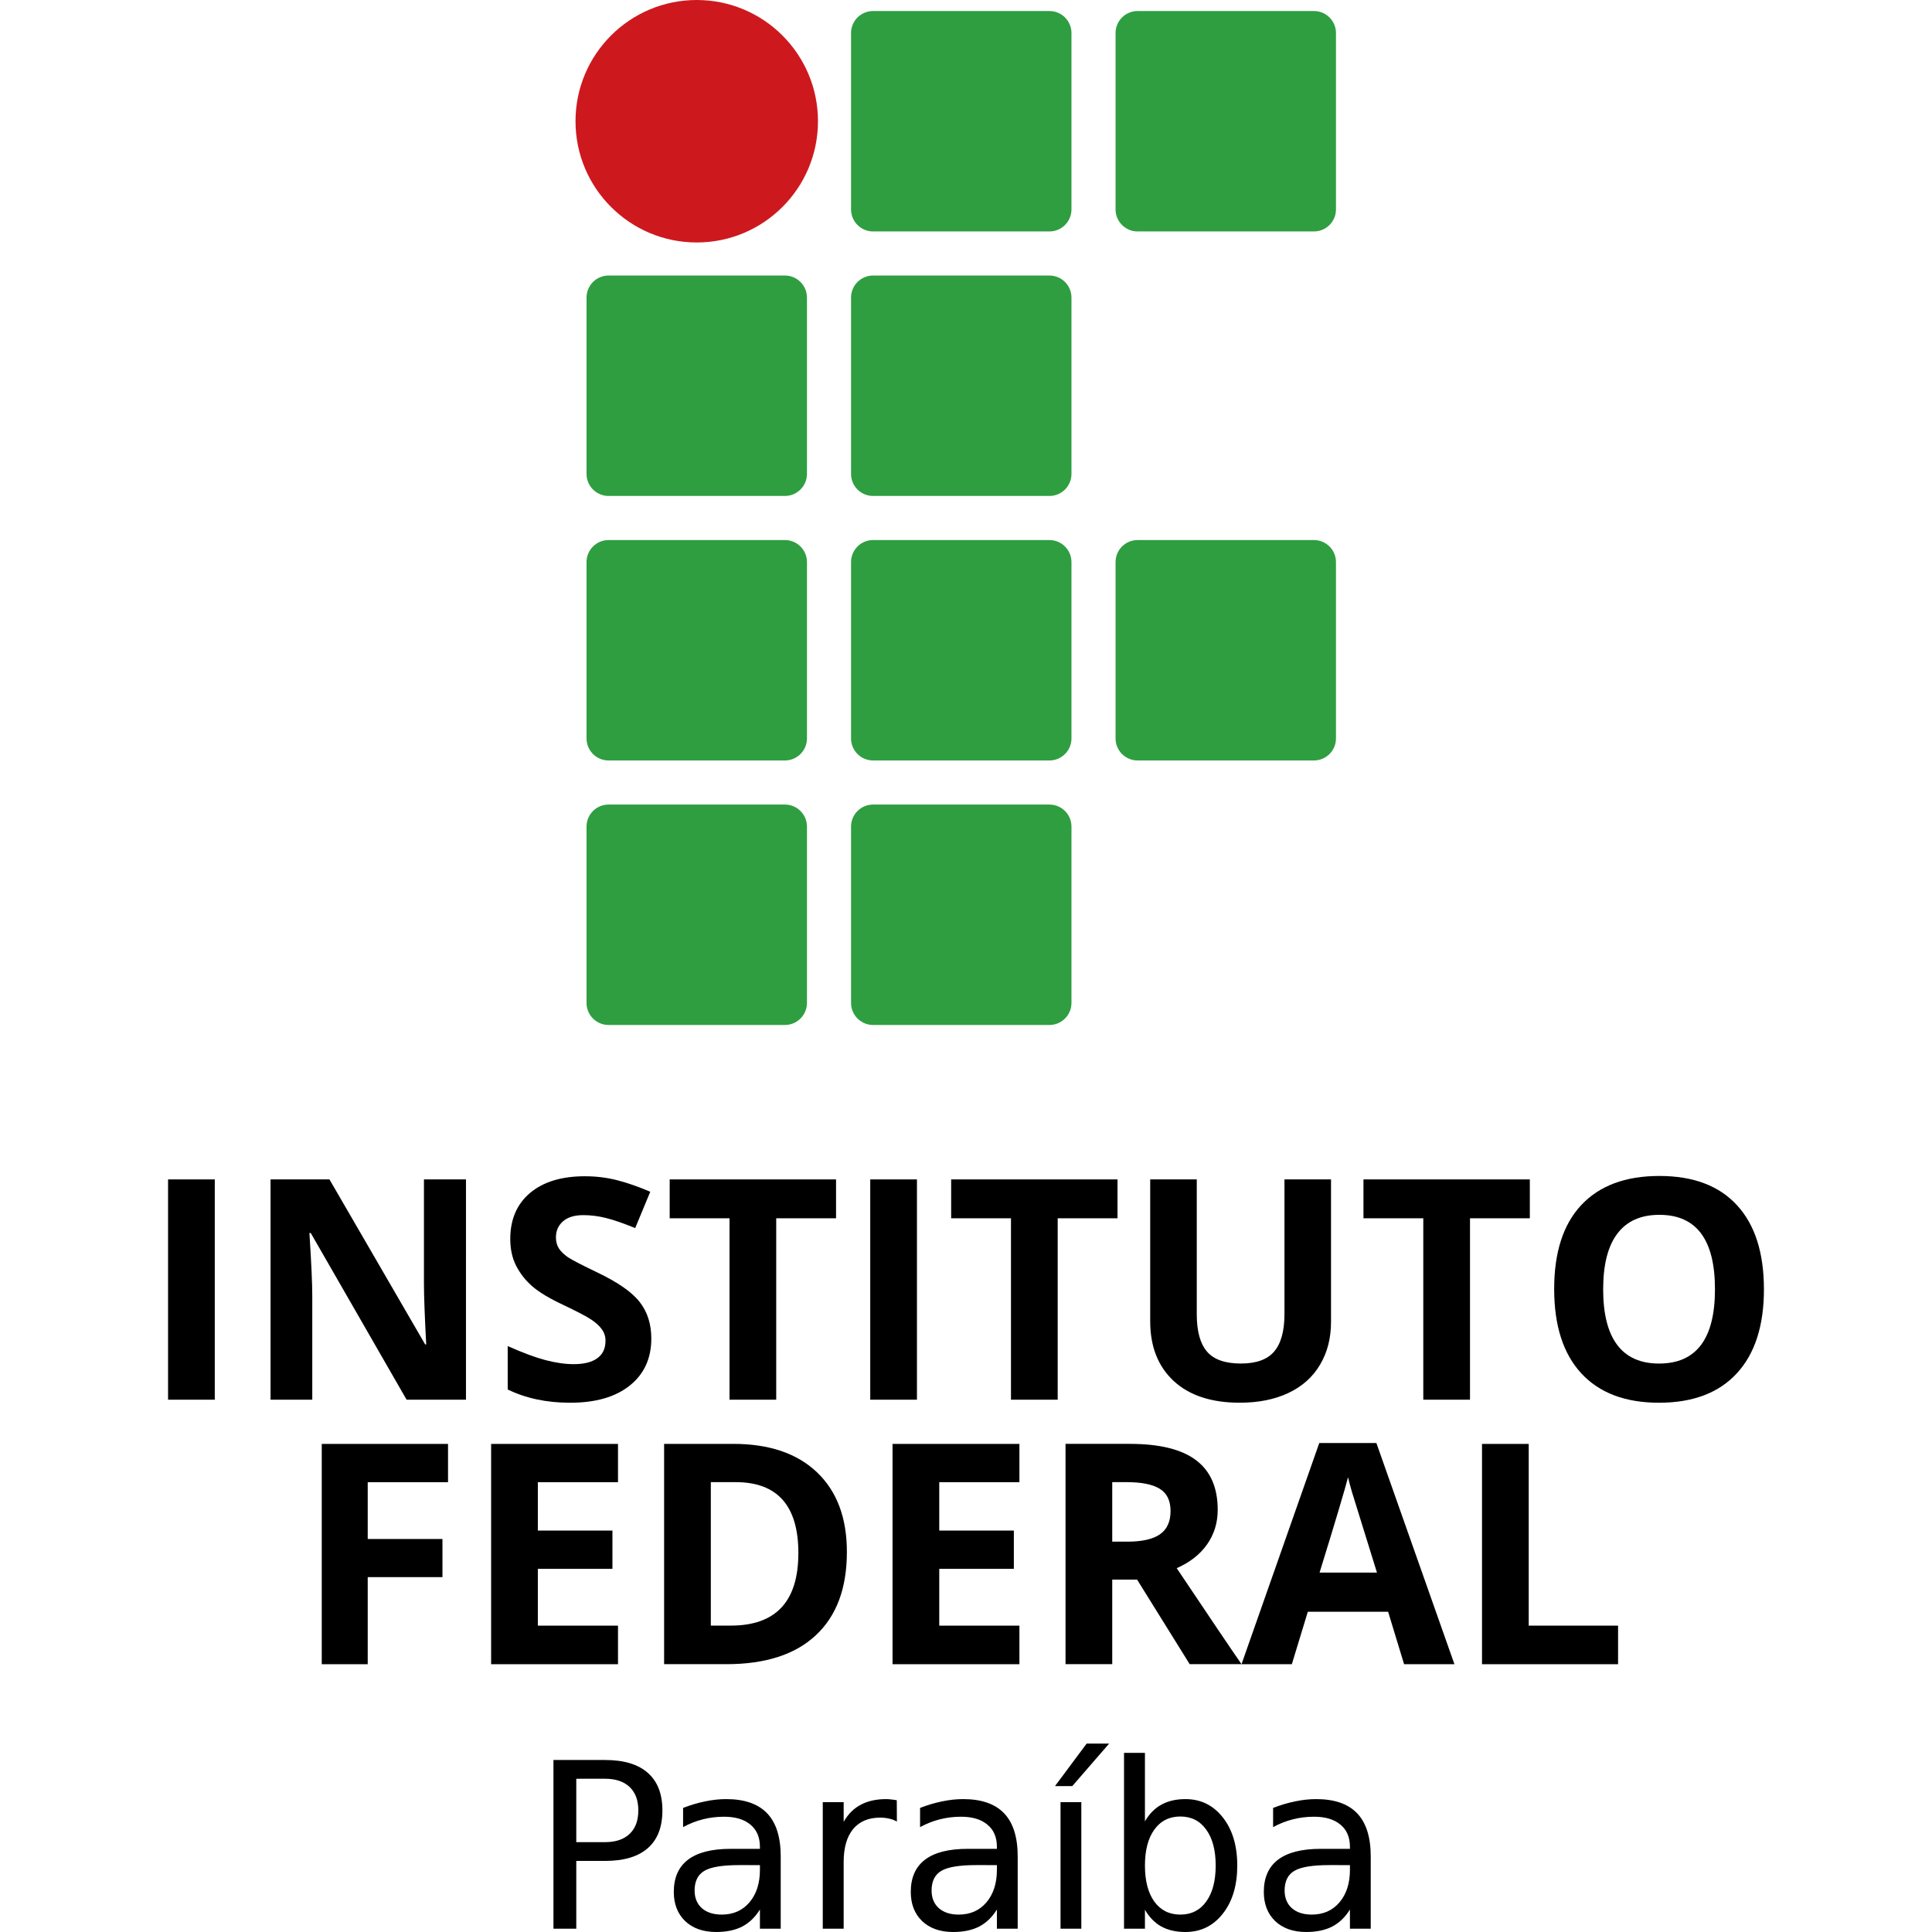
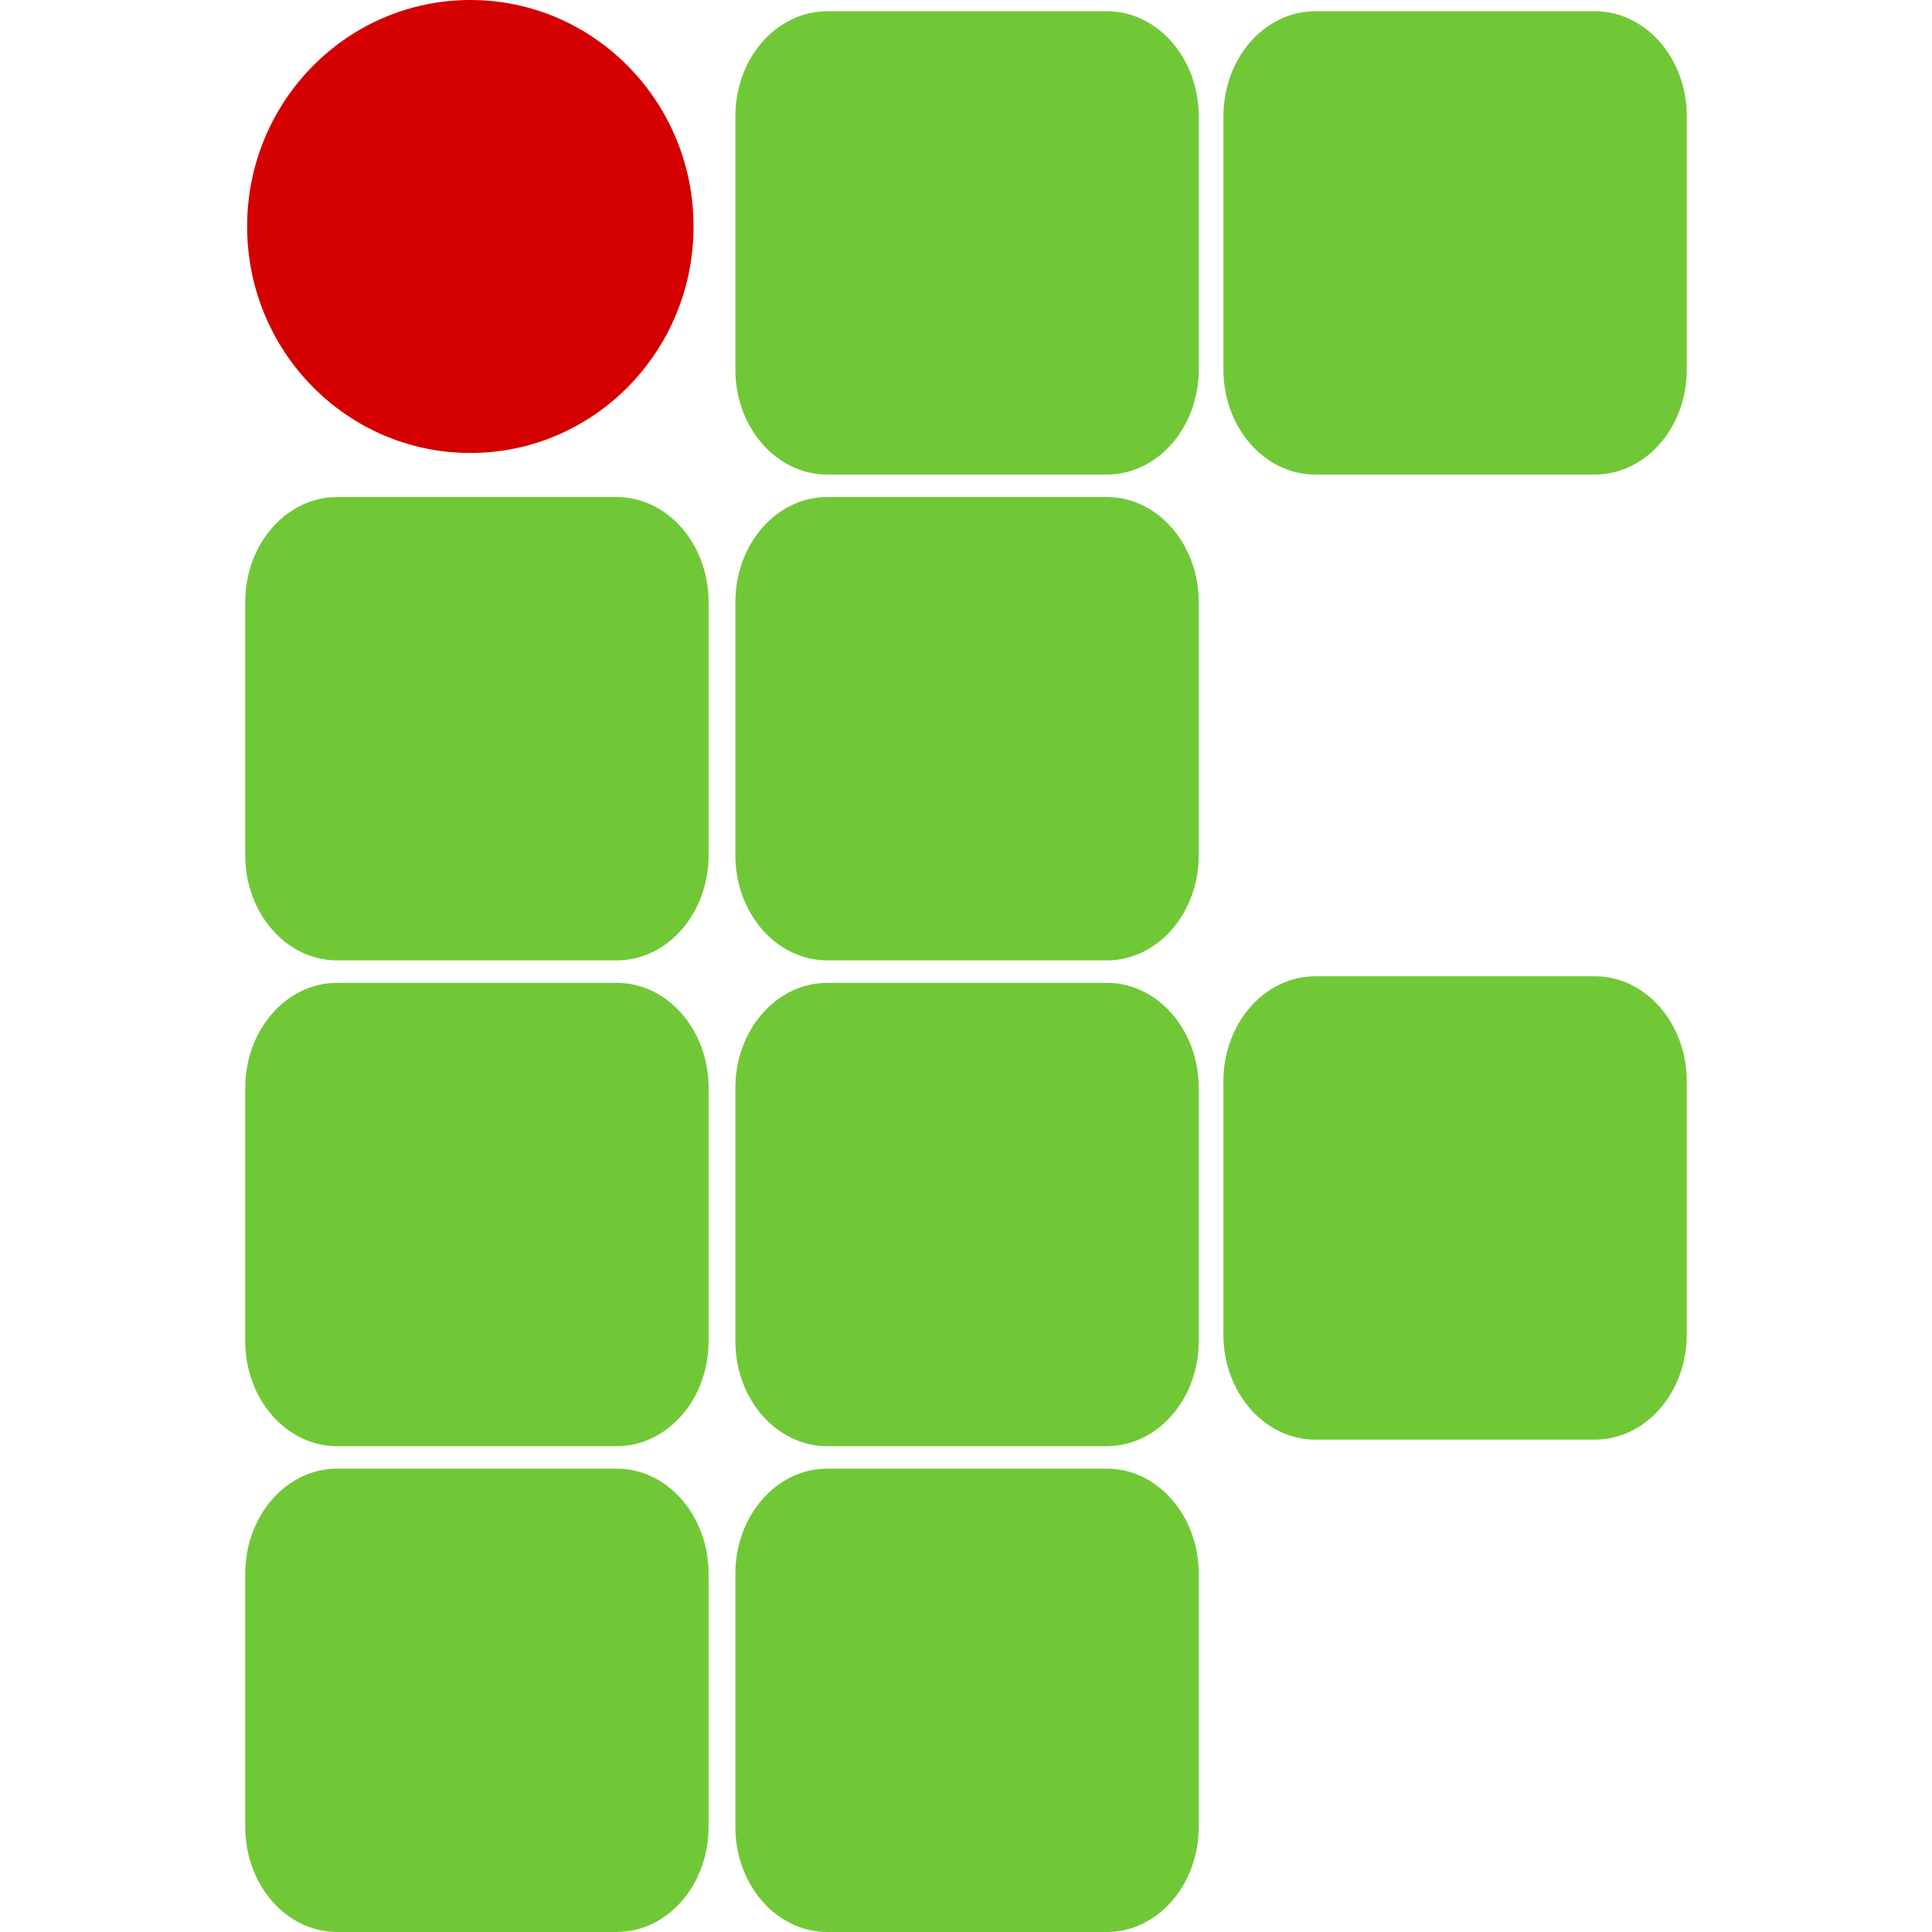
- <svg xmlns="http://www.w3.org/2000/svg" version="1.1" viewBox="0 0 512 512" id="svg24" width="512" height="512">
-   <defs id="defs24" />
-   <g id="g25" transform="matrix(2.920751,0,0,2.920751,-54.85702,-8.762255)">
-     <g fill="#2f9e41" transform="translate(24)" id="g9">
-       <rect x="72" y="4" width="20" height="20" rx="2" ry="2" id="rect1" />
-       <rect x="96" y="4" width="20" height="20" rx="2" ry="2" id="rect2" />
-       <rect x="48" y="28" width="20" height="20" rx="2" ry="2" id="rect3" />
-       <rect x="72" y="28" width="20" height="20" rx="2" ry="2" id="rect4" />
-       <rect x="48" y="52" width="20" height="20" rx="2" ry="2" id="rect5" />
-       <rect x="72" y="52" width="20" height="20" rx="2" ry="2" id="rect6" />
-       <rect x="96" y="52" width="20" height="20" rx="2" ry="2" id="rect7" />
-       <rect x="48" y="76" width="20" height="20" rx="2" ry="2" id="rect8" />
-       <rect x="72" y="76" width="20" height="20" rx="2" ry="2" id="rect9" />
+ <svg xmlns="http://www.w3.org/2000/svg" width="512" height="512" id="svg2" version="1.1">
+   <defs id="defs4">
+     </defs>
+   <g id="layer1" transform="translate(0,-535.3341)">
+     <g id="g1" transform="matrix(0.9902751,0,0,0.9902751,64.98936,5.206075)">
+       <rect style="fill:#71c837;fill-rule:evenodd;stroke:none" id="rect2816-4-4-5-1-7" width="124" height="124" x="131.166" y="538.338" ry="28.11" rx="24.596" />
+       <rect style="fill:#71c837;fill-rule:evenodd" id="rect2816-4-4-5-1-7-4" width="124" height="124" x="131.166" y="668.346" ry="28.11" rx="24.596" />
+       <rect style="fill:#71c837;fill-rule:evenodd" id="rect2816-4-4-5-1-7-3" width="124" height="124" x="131.166" y="798.354" ry="28.11" rx="24.596" />
+       <rect style="fill:#71c837;fill-rule:evenodd" id="rect2816-4-4-5-1-7-1" width="124" height="124" x="131.166" y="928.362" ry="28.11" rx="24.596" />
+       <rect style="fill:#71c837;fill-rule:evenodd;stroke:none" id="rect2816-4-4-5-1-7-8" width="124" height="124" x="261.773" y="538.338" ry="28.11" rx="24.596" />
+       <rect style="fill:#71c837;fill-rule:evenodd" id="rect2816-4-4-5-1-7-4-9" width="124" height="124" x="0" y="668.346" ry="28.11" rx="24.596" />
+       <rect style="fill:#71c837;fill-rule:evenodd" id="rect2816-4-4-5-1-7-3-2" width="124" height="124" x="0" y="798.354" ry="28.11" rx="24.596" />
+       <rect style="fill:#71c837;fill-rule:evenodd" id="rect2816-4-4-5-1-7-1-7" width="124" height="124" x="0" y="928.362" ry="28.11" rx="24.596" />
+       <rect style="fill:#71c837;fill-rule:evenodd" id="rect2816-4-4-5-1-7-8-2" width="124" height="124" x="261.773" y="796.597" ry="28.11" rx="24.596" />
+       <ellipse style="fill:#d40000" id="path3184" transform="translate(-90.84726,349.1064)" cx="151.09" cy="246.84" rx="59.733" ry="60.612" />
    </g>
-     <circle cx="82" cy="14" r="11" fill="#cd191e" id="circle9" />
-     <g transform="translate(24)" id="g17">
-       <path d="m 10.031,130 v -19.988 h 4.238 V 130 Z" id="path9" />
-       <path d="M 37.061,130 H 31.674 L 22.979,114.879 h -0.123 q 0.26,4.006 0.26,5.715 V 130 h -3.787 v -19.988 h 5.346 l 8.682,14.971 h 0.096 q -0.205,-3.897 -0.205,-5.51 v -9.461 h 3.814 z" id="path10" />
-       <path d="m 53.877,124.45 q 0,2.707 -1.955,4.266 -1.941,1.559 -5.414,1.559 -3.199,0 -5.66,-1.203 v -3.938 q 2.023,0.902 3.418,1.272 1.408,0.369 2.57,0.369 1.395,0 2.133,-0.533 0.752,-0.533 0.752,-1.586 0,-0.588 -0.328,-1.039 -0.328,-0.465 -0.971,-0.889 -0.629,-0.424 -2.584,-1.353 -1.832,-0.861 -2.748,-1.654 -0.916,-0.793 -1.463,-1.846 -0.547,-1.053 -0.547,-2.461 0,-2.652 1.791,-4.17 1.805,-1.518 4.977,-1.518 1.559,0 2.967,0.369 1.422,0.369 2.967,1.039 l -1.367,3.295 q -1.6,-0.656 -2.652,-0.916 -1.039,-0.26 -2.051,-0.26 -1.203,0 -1.846,0.561 -0.643,0.561 -0.643,1.463 0,0.561 0.26,0.984 0.26,0.41 0.82,0.807 0.574,0.383 2.693,1.395 2.803,1.34 3.842,2.693 1.039,1.34 1.039,3.295 z" id="path11" />
-       <path d="M 65.211,130 H 60.973 V 113.539 H 55.545 v -3.527 h 15.094 v 3.527 h -5.428 z" id="path12" />
-       <path d="m 73.742,130 v -19.988 h 4.238 V 130 Z" id="path13" />
-       <path d="M 90.75,130 H 86.512 V 113.539 H 81.084 v -3.527 h 15.094 v 3.527 h -5.428 z" id="path14" />
-       <path d="m 115.55,110.01 v 12.934 q 0,2.215 -0.998,3.883 -0.984,1.668 -2.857,2.557 -1.873,0.889 -4.43,0.889 -3.856,0 -5.988,-1.969 -2.133,-1.982 -2.133,-5.414 v -12.879 h 4.225 v 12.236 q 0,2.311 0.93,3.391 0.93,1.08 3.076,1.08 2.078,0 3.008,-1.08 0.943,-1.094 0.943,-3.418 v -12.209 z" id="path15" />
-       <path d="m 128.16,130 h -4.238 v -16.461 h -5.428 v -3.527 h 15.094 v 3.527 h -5.428 z" id="path16" />
-       <path d="m 154.83,119.98 q 0,4.963 -2.461,7.629 -2.461,2.666 -7.055,2.666 -4.594,0 -7.055,-2.666 -2.461,-2.666 -2.461,-7.656 0,-4.99 2.461,-7.615 2.475,-2.639 7.082,-2.639 4.607,0 7.041,2.652 2.447,2.652 2.447,7.629 z m -14.588,0 q 0,3.35 1.272,5.045 1.272,1.695 3.801,1.695 5.072,0 5.072,-6.74 0,-6.754 -5.045,-6.754 -2.529,0 -3.814,1.709 -1.285,1.695 -1.285,5.045 z" id="path17" />
-     </g>
-     <g transform="translate(24)" id="g24">
-       <path d="m 28.146,154 h -4.17 v -19.988 h 11.457 v 3.473 H 28.146 v 5.154 h 6.781 v 3.459 H 28.146 Z" id="path18" />
-       <path d="M 50.855,154 H 39.343 v -19.988 h 11.512 v 3.473 h -7.273 v 4.389 h 6.768 v 3.473 h -6.768 v 5.154 h 7.273 z" id="path19" />
-       <path d="m 71.623,143.81 q 0,4.936 -2.816,7.561 -2.803,2.625 -8.107,2.625 H 55.039 v -19.988 h 6.275 q 4.894,0 7.602,2.584 2.707,2.584 2.707,7.219 z m -4.402,0.109 q 0,-6.439 -5.688,-6.439 h -2.256 v 13.016 h 1.818 q 6.125,0 6.125,-6.576 z" id="path20" />
-       <path d="M 87.277,154 H 75.765 v -19.988 h 11.512 v 3.473 h -7.273 v 4.389 h 6.768 v 3.473 h -6.768 v 5.154 h 7.273 z" id="path21" />
-       <path d="m 95.699,142.88 h 1.367 q 2.01,0 2.967,-0.67 0.957,-0.67 0.957,-2.106 0,-1.422 -0.984,-2.023 -0.971,-0.602 -3.022,-0.602 h -1.285 z m 0,3.445 v 7.67 h -4.238 v -19.988 h 5.824 q 4.074,0 6.029,1.49 1.955,1.477 1.955,4.498 0,1.764 -0.971,3.144 -0.971,1.367 -2.748,2.147 4.512,6.74 5.879,8.709 h -4.703 l -4.771,-7.67 z" id="path22" />
-       <path d="m 122.18,154 -1.449,-4.758 h -7.287 L 111.995,154 h -4.566 l 7.055,-20.07 h 5.182 l 7.082,20.07 z m -2.461,-8.312 q -2.01,-6.467 -2.269,-7.314 -0.246,-0.848 -0.355,-1.34 -0.451,1.75 -2.584,8.654 z" id="path23" />
-       <path d="m 129.25,154 v -19.988 h 4.238 V 150.5 h 8.107 v 3.5 z" id="path24" />
-     </g>
-     <path d="m 71.07,164.393 v 5.752 h 2.604 q 1.446,0 2.235,-0.749 0.79,-0.749 0.79,-2.133 0,-1.374 -0.79,-2.123 -0.79,-0.749 -2.235,-0.749 z m -2.071,-1.702 h 4.676 q 2.574,0 3.886,1.169 1.323,1.159 1.323,3.404 0,2.266 -1.323,3.425 -1.312,1.159 -3.886,1.159 H 71.07 V 178 h -2.071 z m 16.857,9.536 q -2.287,0 -3.168,0.523 -0.882,0.523 -0.882,1.784 0,1.005 0.656,1.6 0.667,0.584 1.805,0.584 1.569,0 2.512,-1.107 0.954,-1.118 0.954,-2.963 v -0.42 z m 3.763,-0.779 V 178 h -1.887 v -1.743 q -0.646,1.046 -1.61,1.548 -0.964,0.492 -2.358,0.492 -1.764,0 -2.81,-0.984 -1.036,-0.995 -1.036,-2.656 0,-1.938 1.292,-2.922 1.302,-0.984 3.876,-0.984 h 2.646 v -0.185 q 0,-1.302 -0.861,-2.01 -0.851,-0.718 -2.399,-0.718 -0.984,0 -1.917,0.236 -0.933,0.236 -1.794,0.708 v -1.743 q 1.036,-0.4 2.01,-0.595 0.974,-0.205 1.897,-0.205 2.492,0 3.722,1.292 1.23,1.292 1.23,3.917 z M 100.16,168.279 q -0.318,-0.185 -0.697,-0.267 -0.369,-0.092 -0.82,-0.092 -1.6,0 -2.461,1.046 -0.851,1.036 -0.851,2.984 V 178 h -1.897 v -11.484 h 1.897 v 1.784 q 0.595,-1.046 1.548,-1.548 0.954,-0.513 2.317,-0.513 0.195,0 0.431,0.031 0.236,0.021 0.523,0.072 z m 7.198,3.948 q -2.287,0 -3.168,0.523 -0.882,0.523 -0.882,1.784 0,1.005 0.656,1.6 0.666,0.584 1.805,0.584 1.569,0 2.512,-1.107 0.954,-1.118 0.954,-2.963 v -0.42 z m 3.763,-0.779 V 178 h -1.887 v -1.743 q -0.646,1.046 -1.61,1.548 -0.964,0.492 -2.358,0.492 -1.764,0 -2.81,-0.984 -1.036,-0.995 -1.036,-2.656 0,-1.938 1.292,-2.922 1.302,-0.984 3.876,-0.984 h 2.646 v -0.185 q 0,-1.302 -0.861,-2.01 -0.851,-0.718 -2.399,-0.718 -0.984,0 -1.917,0.236 -0.933,0.236 -1.794,0.708 v -1.743 q 1.036,-0.4 2.01,-0.595 0.974,-0.205 1.897,-0.205 2.492,0 3.722,1.292 1.23,1.292 1.23,3.917 z m 6.255,-10.244 h 2.041 l -3.343,3.855 h -1.569 z m -2.369,5.312 h 1.887 V 178 h -1.887 z m 0.943,-0.277 z m 13.135,6.029 q 0,-2.082 -0.861,-3.261 -0.851,-1.189 -2.348,-1.189 -1.497,0 -2.358,1.189 -0.851,1.179 -0.851,3.261 0,2.082 0.851,3.271 0.861,1.179 2.358,1.179 1.497,0 2.348,-1.179 0.861,-1.189 0.861,-3.271 z m -6.419,-4.009 q 0.595,-1.025 1.497,-1.518 0.913,-0.502 2.174,-0.502 2.092,0 3.394,1.661 1.312,1.661 1.312,4.368 0,2.707 -1.312,4.368 -1.302,1.661 -3.394,1.661 -1.261,0 -2.174,-0.492 -0.902,-0.502 -1.497,-1.528 V 178 h -1.897 v -15.955 h 1.897 z m 16.724,3.968 q -2.287,0 -3.168,0.523 -0.882,0.523 -0.882,1.784 0,1.005 0.656,1.6 0.667,0.584 1.805,0.584 1.569,0 2.512,-1.107 0.954,-1.118 0.954,-2.963 v -0.42 z m 3.763,-0.779 V 178 h -1.887 v -1.743 q -0.646,1.046 -1.61,1.548 -0.964,0.492 -2.358,0.492 -1.764,0 -2.81,-0.984 -1.036,-0.995 -1.036,-2.656 0,-1.938 1.292,-2.922 1.302,-0.984 3.876,-0.984 h 2.646 v -0.185 q 0,-1.302 -0.861,-2.01 -0.851,-0.718 -2.399,-0.718 -0.984,0 -1.917,0.236 -0.933,0.236 -1.794,0.708 v -1.743 q 1.036,-0.4 2.01,-0.595 0.974,-0.205 1.897,-0.205 2.492,0 3.722,1.292 1.23,1.292 1.23,3.917 z" id="text24" style="font-size:21px;line-height:1;font-family:'Open Sans';text-anchor:middle" aria-label="Paraíba" />
  </g>
</svg>
